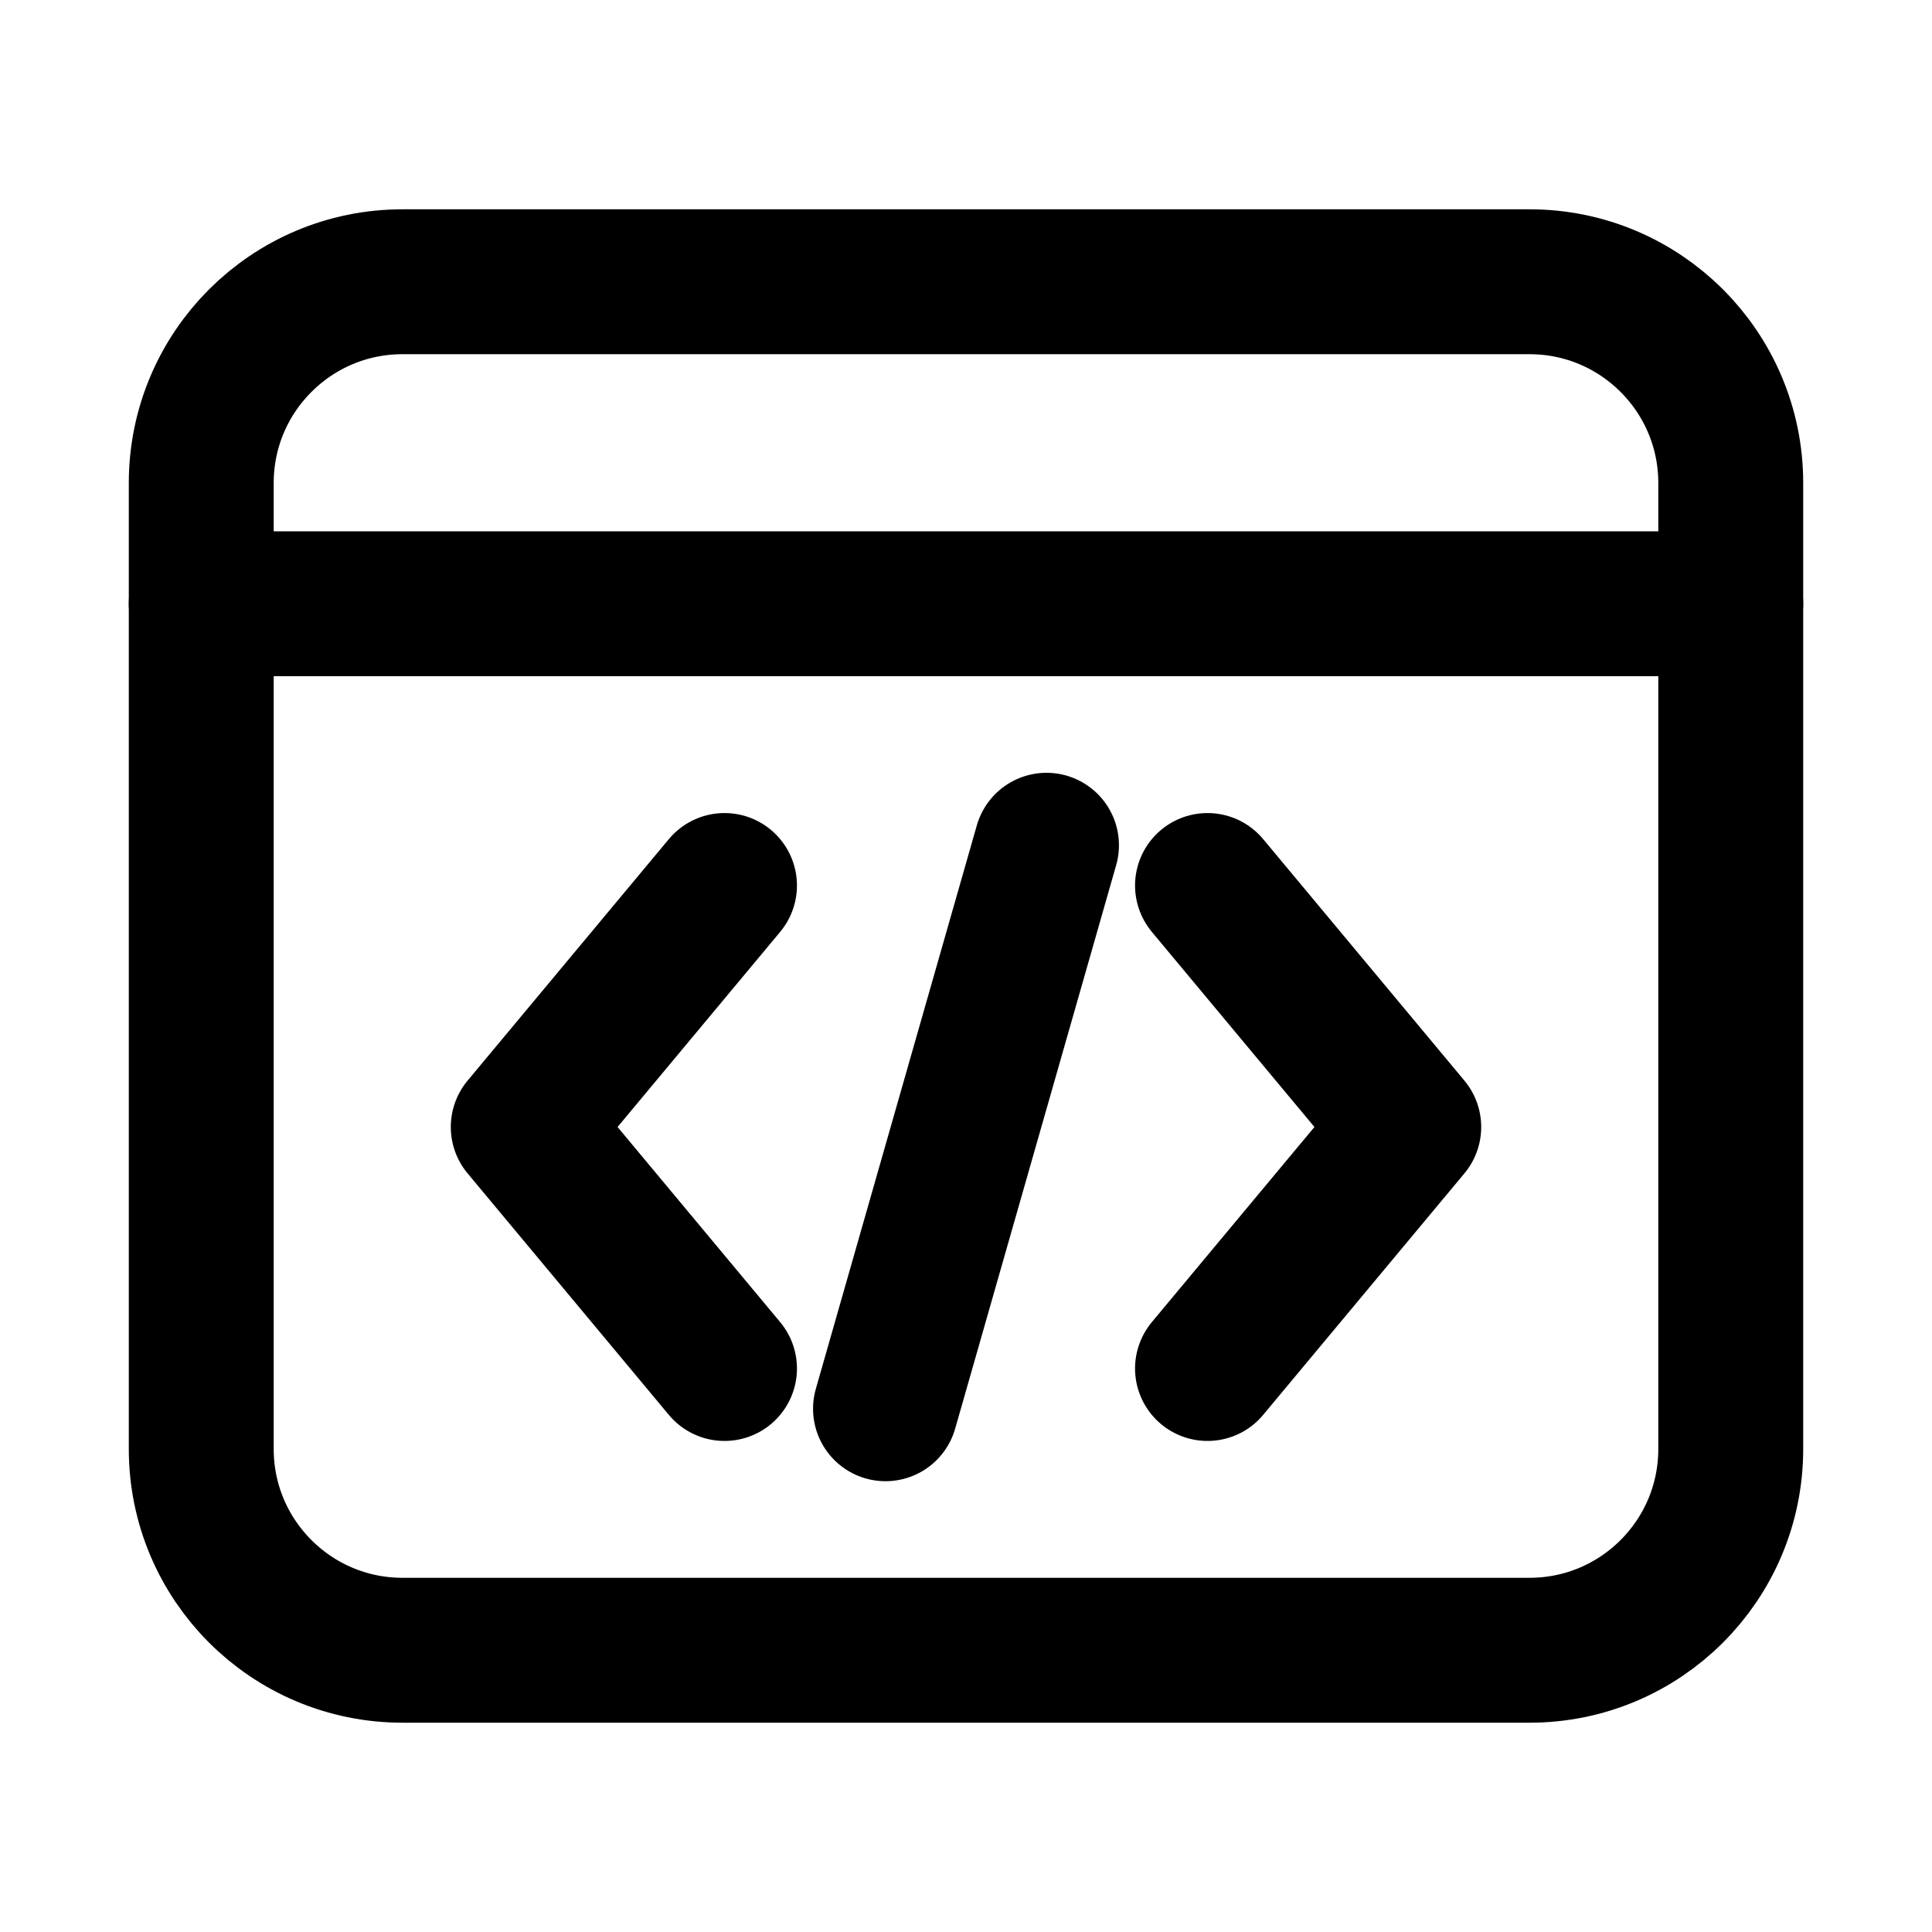
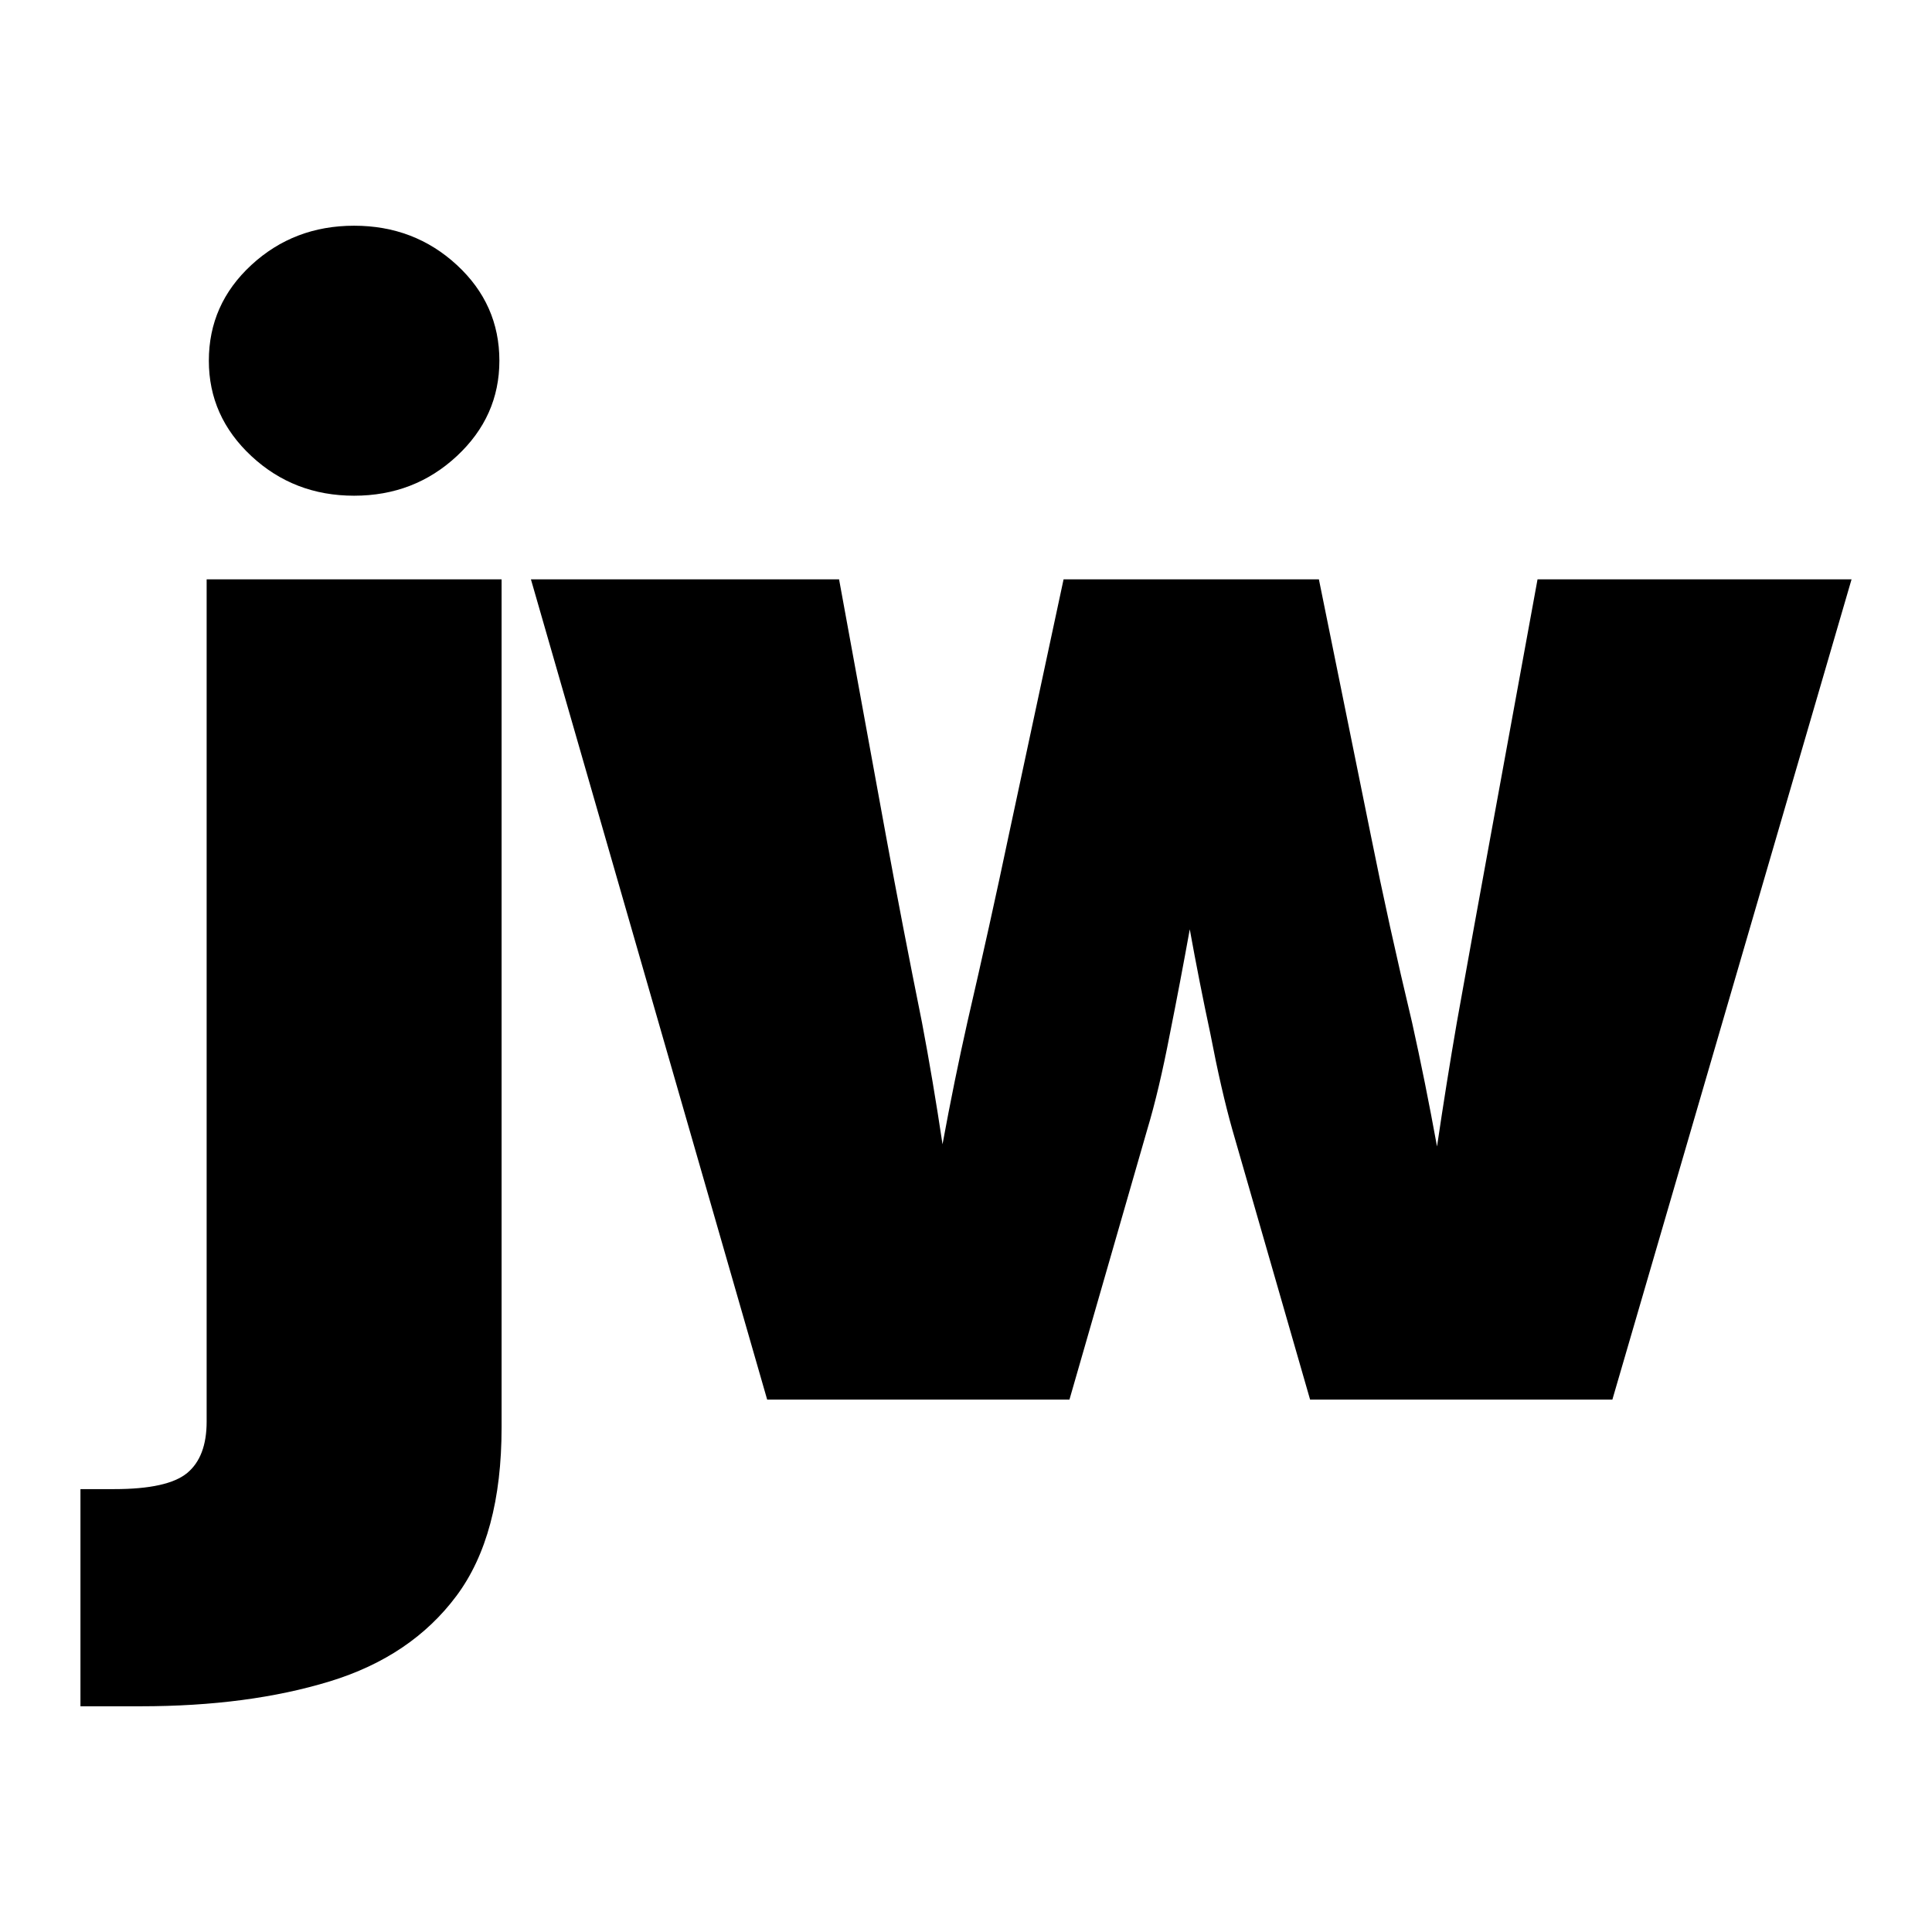
- <svg xmlns="http://www.w3.org/2000/svg" width="24" height="24" viewBox="0 0 24 24" fill="none" stroke="currentColor" stroke-width="1.8" stroke-linecap="round" stroke-linejoin="round">
-   <rect x="2.5" y="3.5" width="19" height="17" rx="2.5" />
-   <line x1="2.5" y1="7.5" x2="21.5" y2="7.5" />
-   <polyline points="9,11 6.5,14 9,17" />
-   <polyline points="15,11 17.5,14 15,17" />
-   <line x1="13" y1="10.5" x2="11" y2="17.5" />
+ <svg xmlns="http://www.w3.org/2000/svg" width="24" height="24" viewBox="0 0 24 24">
+   <g fill="currentColor" transform="translate(12 12) scale(0.009114 -0.009114) translate(-1137.0 -591.0)">
+     <path transform="translate(0 0)" d="M102 1118H504V-38Q504 -185 442.5 -267.5Q381 -350 270.0 -384.0Q159 -418 12 -418H-70V-122H-24Q49 -122 75.5 -100.0Q102 -78 102 -30ZM303 1232Q221 1232 163.0 1286.0Q105 1340 105 1416Q105 1493 163.0 1546.5Q221 1600 303 1600Q385 1600 443.0 1546.5Q501 1493 501 1416Q501 1340 443.0 1286.0Q385 1232 303 1232Z" />
+     <path transform="translate(546 0)" d="M320 0 -2 1118H418L482 768Q504 648 531 514Q546 435 559 348Q575 435 593 515Q624 649 649 768L724 1118H1072L1143 768Q1167 648 1199 514Q1217 433 1233 345Q1246 433 1260 514Q1284 648 1306 768L1370 1118H1798L1472 0H1060L954 368Q939 421 924 499Q909 569 896 641Q883 569 869 499Q854 421 838 368L732 0Z" />
+   </g>
</svg>
